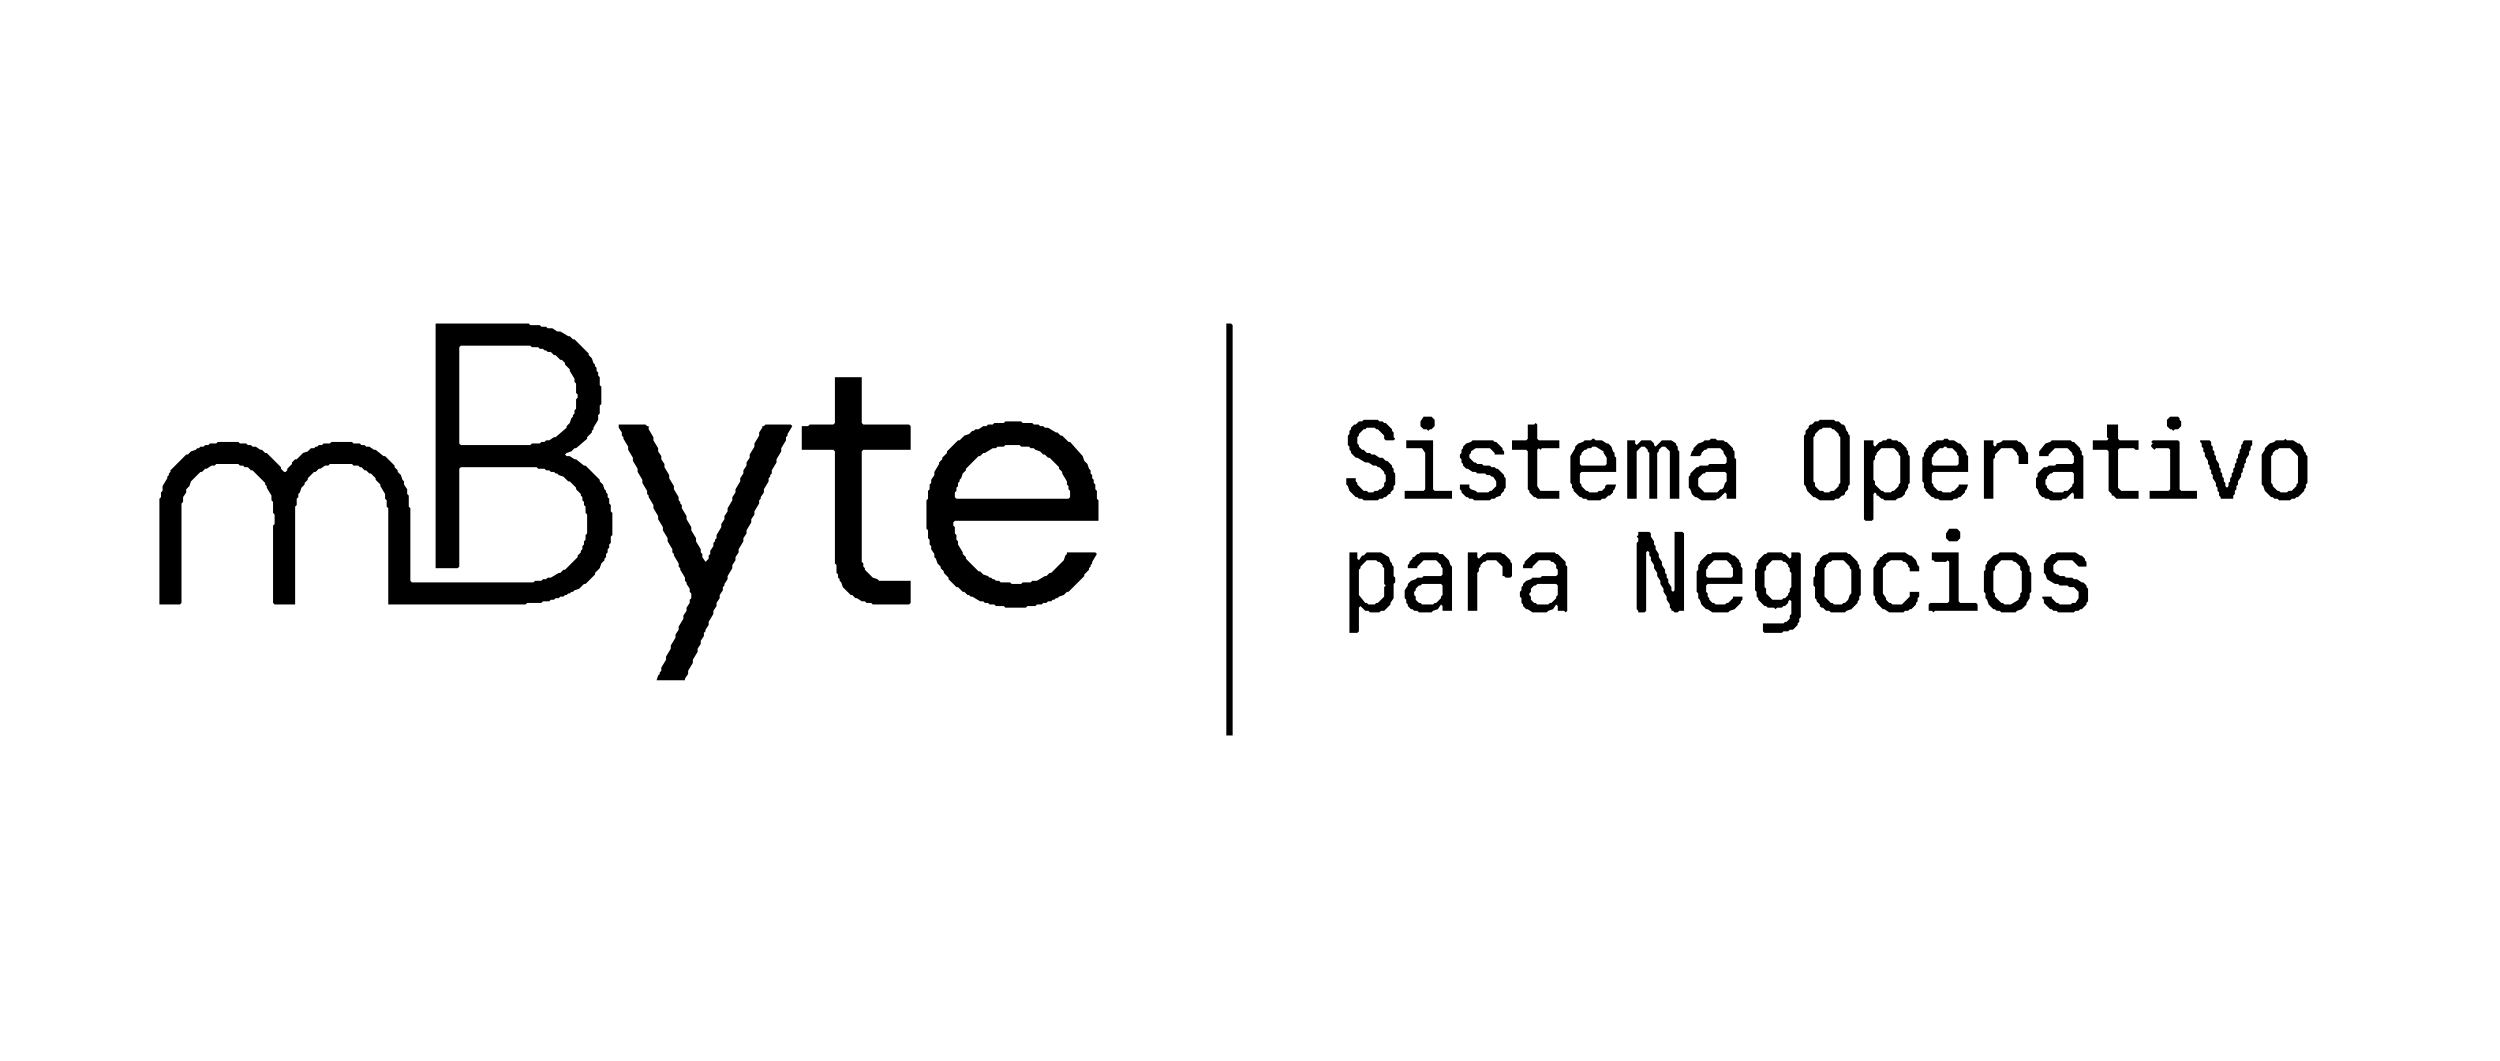
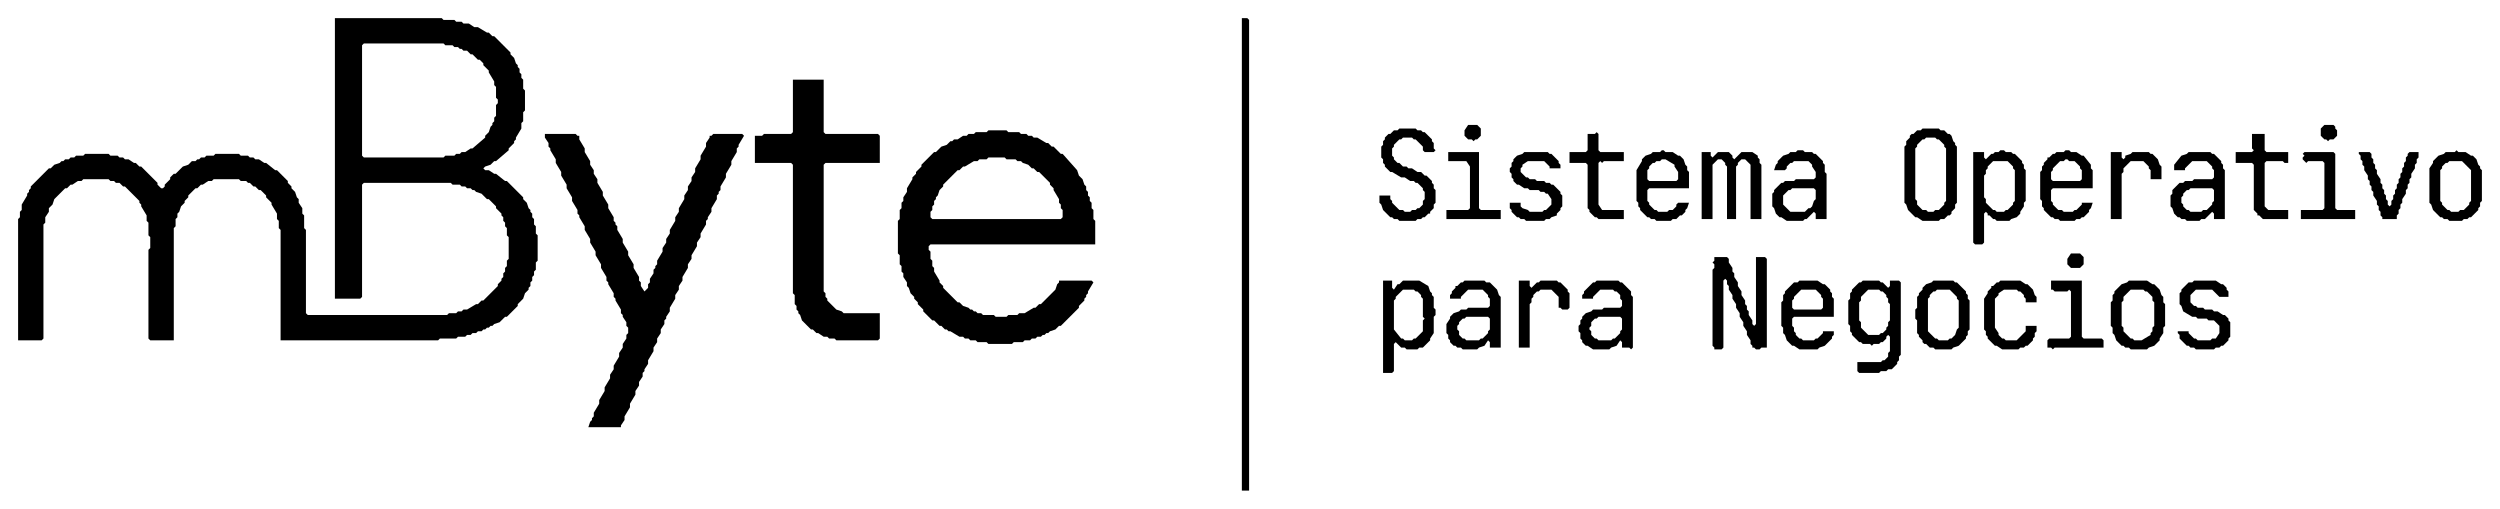
- <svg xmlns="http://www.w3.org/2000/svg" width="1584" height="672" viewBox="0 0 1584 672" role="img" aria-label="mByte logo">
+ <svg xmlns="http://www.w3.org/2000/svg" width="1381" height="281" viewBox="91 195 1381 281" role="img" aria-label="mByte logo">
  <path d="M 969.0 376.0 L 970.0 375.0 L 970.0 373.0 L 972.0 371.0 L 973.0 371.0 L 974.0 370.0 L 986.0 370.0 L 987.0 371.0 L 987.0 377.0 L 986.0 378.0 L 986.0 379.0 L 983.0 382.0 L 982.0 382.0 L 981.0 383.0 L 974.0 383.0 L 973.0 382.0 L 972.0 382.0 L 970.0 380.0 L 970.0 378.0 L 969.0 377.0 Z M 896.0 375.0 L 897.0 374.0 L 897.0 373.0 L 899.0 371.0 L 900.0 371.0 L 901.0 370.0 L 913.0 370.0 L 914.0 371.0 L 914.0 377.0 L 913.0 378.0 L 913.0 379.0 L 910.0 382.0 L 909.0 382.0 L 908.0 383.0 L 901.0 383.0 L 900.0 382.0 L 899.0 382.0 L 897.0 380.0 L 897.0 378.0 L 896.0 377.0 Z M 1268.0 355.0 L 1275.0 355.0 L 1276.0 356.0 L 1277.0 356.0 L 1280.0 359.0 L 1280.0 361.0 L 1281.0 362.0 L 1281.0 375.0 L 1280.0 376.0 L 1280.0 378.0 L 1279.0 379.0 L 1279.0 380.0 L 1274.0 383.0 L 1270.0 383.0 L 1269.0 382.0 L 1268.0 382.0 L 1264.0 378.0 L 1264.0 376.0 L 1263.0 375.0 L 1263.0 362.0 L 1264.0 361.0 L 1264.0 359.0 Z M 1161.0 355.0 L 1168.0 355.0 L 1172.0 359.0 L 1172.0 360.0 L 1173.0 361.0 L 1173.0 376.0 L 1172.0 377.0 L 1171.0 380.0 L 1169.0 382.0 L 1168.0 382.0 L 1167.0 383.0 L 1162.0 383.0 L 1161.0 382.0 L 1160.0 382.0 L 1156.0 378.0 L 1156.0 360.0 L 1157.0 359.0 L 1157.0 358.0 L 1159.0 356.0 L 1160.0 356.0 Z M 1123.0 355.0 L 1129.0 355.0 L 1130.0 356.0 L 1131.0 356.0 L 1133.0 358.0 L 1133.0 359.0 L 1134.0 360.0 L 1134.0 362.0 L 1135.0 363.0 L 1135.0 372.0 L 1134.0 373.0 L 1134.0 375.0 L 1133.0 376.0 L 1133.0 377.0 L 1131.0 379.0 L 1130.0 379.0 L 1129.0 380.0 L 1123.0 380.0 L 1119.0 376.0 L 1119.0 373.0 L 1118.0 372.0 L 1118.0 362.0 L 1119.0 361.0 L 1119.0 359.0 Z M 1081.0 361.0 L 1082.0 360.0 L 1082.0 359.0 L 1086.0 355.0 L 1094.0 355.0 L 1097.0 358.0 L 1097.0 359.0 L 1098.0 360.0 L 1098.0 365.0 L 1097.0 366.0 L 1082.0 366.0 L 1081.0 365.0 Z M 866.0 355.0 L 872.0 355.0 L 873.0 356.0 L 874.0 356.0 L 876.0 358.0 L 876.0 359.0 L 877.0 360.0 L 877.0 370.0 L 878.0 371.0 L 877.0 372.0 L 877.0 378.0 L 873.0 382.0 L 872.0 382.0 L 871.0 383.0 L 867.0 383.0 L 866.0 382.0 L 865.0 382.0 L 861.0 377.0 L 861.0 361.0 L 862.0 360.0 L 862.0 359.0 Z M 1303.0 350.0 L 1302.0 351.0 L 1300.0 351.0 L 1296.0 355.0 L 1296.0 356.0 L 1295.0 357.0 L 1295.0 363.0 L 1296.0 364.0 L 1297.0 367.0 L 1302.0 370.0 L 1304.0 370.0 L 1305.0 371.0 L 1310.0 371.0 L 1311.0 372.0 L 1314.0 372.0 L 1317.0 375.0 L 1317.0 379.0 L 1315.0 382.0 L 1313.0 382.0 L 1312.0 383.0 L 1305.0 383.0 L 1304.0 382.0 L 1303.0 382.0 L 1300.0 379.0 L 1300.0 378.0 L 1294.0 378.0 L 1294.0 379.0 L 1295.0 380.0 L 1295.0 382.0 L 1299.0 386.0 L 1300.0 386.0 L 1301.0 387.0 L 1303.0 387.0 L 1304.0 388.0 L 1314.0 388.0 L 1315.0 387.0 L 1317.0 387.0 L 1318.0 386.0 L 1319.0 386.0 L 1322.0 383.0 L 1322.0 382.0 L 1323.0 381.0 L 1323.0 373.0 L 1322.0 372.0 L 1322.0 371.0 L 1320.0 369.0 L 1319.0 369.0 L 1316.0 367.0 L 1314.0 367.0 L 1313.0 366.0 L 1309.0 366.0 L 1308.0 365.0 L 1305.0 365.0 L 1304.0 364.0 L 1303.0 364.0 L 1301.0 362.0 L 1301.0 358.0 L 1304.0 355.0 L 1313.0 355.0 L 1317.0 359.0 L 1322.0 359.0 L 1322.0 356.0 L 1321.0 355.0 L 1321.0 354.0 L 1319.0 352.0 L 1318.0 352.0 L 1315.0 350.0 Z M 1267.0 350.0 L 1266.0 351.0 L 1263.0 352.0 L 1259.0 356.0 L 1259.0 357.0 L 1258.0 358.0 L 1258.0 361.0 L 1257.0 362.0 L 1257.0 375.0 L 1258.0 376.0 L 1258.0 379.0 L 1259.0 380.0 L 1260.0 383.0 L 1263.0 386.0 L 1264.0 386.0 L 1265.0 387.0 L 1267.0 387.0 L 1268.0 388.0 L 1277.0 388.0 L 1278.0 387.0 L 1281.0 386.0 L 1284.0 383.0 L 1284.0 382.0 L 1286.0 379.0 L 1286.0 376.0 L 1287.0 375.0 L 1287.0 363.0 L 1286.0 362.0 L 1286.0 359.0 L 1285.0 358.0 L 1284.0 355.0 L 1281.0 352.0 L 1280.0 352.0 L 1277.0 350.0 Z M 1224.0 350.0 L 1224.0 355.0 L 1225.0 355.0 L 1226.0 356.0 L 1233.0 356.0 L 1234.0 355.0 L 1235.0 356.0 L 1235.0 381.0 L 1234.0 382.0 L 1223.0 382.0 L 1222.0 383.0 L 1222.0 387.0 L 1224.0 387.0 L 1225.0 388.0 L 1226.0 387.0 L 1253.0 387.0 L 1253.0 383.0 L 1252.0 382.0 L 1242.0 382.0 L 1241.0 381.0 L 1241.0 350.0 Z M 1196.0 350.0 L 1195.0 351.0 L 1194.0 351.0 L 1192.0 353.0 L 1191.0 353.0 L 1191.0 354.0 L 1189.0 356.0 L 1189.0 357.0 L 1187.0 360.0 L 1187.0 377.0 L 1188.0 378.0 L 1188.0 380.0 L 1189.0 381.0 L 1189.0 382.0 L 1193.0 386.0 L 1194.0 386.0 L 1197.0 388.0 L 1206.0 388.0 L 1207.0 387.0 L 1209.0 387.0 L 1210.0 386.0 L 1211.0 386.0 L 1214.0 383.0 L 1214.0 382.0 L 1215.0 381.0 L 1215.0 379.0 L 1216.0 378.0 L 1216.0 375.0 L 1210.0 375.0 L 1210.0 378.0 L 1205.0 383.0 L 1199.0 383.0 L 1198.0 382.0 L 1197.0 382.0 L 1195.0 380.0 L 1195.0 379.0 L 1193.0 376.0 L 1193.0 360.0 L 1195.0 358.0 L 1195.0 357.0 L 1198.0 355.0 L 1205.0 355.0 L 1206.0 356.0 L 1207.0 356.0 L 1209.0 358.0 L 1209.0 359.0 L 1210.0 360.0 L 1210.0 362.0 L 1216.0 362.0 L 1216.0 359.0 L 1215.0 358.0 L 1214.0 355.0 L 1211.0 352.0 L 1210.0 352.0 L 1207.0 350.0 Z M 1159.0 350.0 L 1158.0 351.0 L 1155.0 352.0 L 1153.0 354.0 L 1153.0 355.0 L 1151.0 357.0 L 1151.0 358.0 L 1150.0 359.0 L 1150.0 365.0 L 1149.0 366.0 L 1149.0 371.0 L 1150.0 372.0 L 1150.0 379.0 L 1151.0 380.0 L 1151.0 381.0 L 1153.0 383.0 L 1153.0 384.0 L 1154.0 385.0 L 1155.0 385.0 L 1157.0 387.0 L 1159.0 387.0 L 1160.0 388.0 L 1169.0 388.0 L 1170.0 387.0 L 1173.0 386.0 L 1177.0 382.0 L 1177.0 381.0 L 1178.0 380.0 L 1178.0 378.0 L 1179.0 377.0 L 1179.0 361.0 L 1178.0 360.0 L 1178.0 358.0 L 1177.0 357.0 L 1177.0 356.0 L 1172.0 351.0 L 1171.0 351.0 L 1170.0 350.0 Z M 1140.0 350.0 L 1135.0 350.0 L 1135.0 353.0 L 1134.0 354.0 L 1131.0 351.0 L 1130.0 351.0 L 1129.0 350.0 L 1120.0 350.0 L 1119.0 351.0 L 1118.0 351.0 L 1114.0 355.0 L 1114.0 356.0 L 1113.0 357.0 L 1113.0 360.0 L 1112.0 361.0 L 1112.0 374.0 L 1113.0 375.0 L 1113.0 378.0 L 1114.0 379.0 L 1114.0 380.0 L 1118.0 384.0 L 1119.0 384.0 L 1120.0 385.0 L 1124.0 385.0 L 1125.0 386.0 L 1126.0 385.0 L 1129.0 385.0 L 1130.0 384.0 L 1131.0 384.0 L 1133.0 382.0 L 1133.0 381.0 L 1134.0 380.0 L 1135.0 381.0 L 1135.0 389.0 L 1134.0 390.0 L 1134.0 392.0 L 1132.0 394.0 L 1131.0 394.0 L 1130.0 395.0 L 1117.0 395.0 L 1117.0 400.0 L 1118.0 401.0 L 1129.0 401.0 L 1130.0 400.0 L 1133.0 400.0 L 1134.0 399.0 L 1136.0 399.0 L 1139.0 396.0 L 1139.0 395.0 L 1140.0 394.0 L 1140.0 392.0 L 1141.0 391.0 L 1141.0 351.0 Z M 1085.0 350.0 L 1084.0 351.0 L 1082.0 351.0 L 1077.0 356.0 L 1077.0 357.0 L 1076.0 358.0 L 1076.0 361.0 L 1075.0 362.0 L 1075.0 375.0 L 1076.0 376.0 L 1076.0 379.0 L 1077.0 380.0 L 1078.0 383.0 L 1081.0 386.0 L 1082.0 386.0 L 1085.0 388.0 L 1095.0 388.0 L 1096.0 387.0 L 1099.0 386.0 L 1103.0 382.0 L 1103.0 381.0 L 1104.0 380.0 L 1104.0 378.0 L 1098.0 378.0 L 1098.0 379.0 L 1095.0 382.0 L 1094.0 382.0 L 1093.0 383.0 L 1087.0 383.0 L 1086.0 382.0 L 1085.0 382.0 L 1083.0 380.0 L 1083.0 379.0 L 1082.0 378.0 L 1082.0 376.0 L 1081.0 375.0 L 1081.0 371.0 L 1082.0 370.0 L 1104.0 370.0 L 1104.0 360.0 L 1103.0 359.0 L 1103.0 357.0 L 1102.0 356.0 L 1102.0 355.0 L 1099.0 352.0 L 1098.0 352.0 L 1095.0 350.0 Z M 971.0 351.0 L 966.0 356.0 L 966.0 357.0 L 965.0 358.0 L 965.0 360.0 L 971.0 360.0 L 971.0 359.0 L 975.0 355.0 L 982.0 355.0 L 983.0 356.0 L 984.0 356.0 L 986.0 358.0 L 986.0 360.0 L 987.0 361.0 L 987.0 364.0 L 986.0 365.0 L 977.0 365.0 L 976.0 366.0 L 971.0 366.0 L 970.0 367.0 L 967.0 368.0 L 965.0 370.0 L 965.0 371.0 L 964.0 372.0 L 964.0 374.0 L 963.0 375.0 L 963.0 378.0 L 964.0 379.0 L 964.0 382.0 L 965.0 383.0 L 965.0 384.0 L 967.0 386.0 L 968.0 386.0 L 971.0 388.0 L 980.0 388.0 L 981.0 387.0 L 984.0 386.0 L 986.0 383.0 L 987.0 384.0 L 987.0 387.0 L 991.0 387.0 L 992.0 388.0 L 993.0 387.0 L 993.0 359.0 L 992.0 358.0 L 992.0 356.0 L 987.0 351.0 L 986.0 351.0 L 985.0 350.0 L 973.0 350.0 L 972.0 351.0 Z M 951.0 350.0 L 942.0 350.0 L 941.0 351.0 L 940.0 351.0 L 937.0 354.0 L 936.0 353.0 L 936.0 350.0 L 930.0 350.0 L 930.0 387.0 L 936.0 387.0 L 936.0 363.0 L 937.0 362.0 L 937.0 360.0 L 938.0 359.0 L 938.0 358.0 L 940.0 356.0 L 941.0 356.0 L 942.0 355.0 L 948.0 355.0 L 952.0 359.0 L 952.0 365.0 L 953.0 365.0 L 954.0 366.0 L 957.0 366.0 L 958.0 365.0 L 958.0 357.0 L 957.0 356.0 L 957.0 355.0 L 953.0 351.0 L 952.0 351.0 Z M 895.0 353.0 L 895.0 354.0 L 893.0 356.0 L 893.0 357.0 L 892.0 358.0 L 892.0 360.0 L 898.0 360.0 L 898.0 359.0 L 902.0 355.0 L 910.0 355.0 L 913.0 358.0 L 913.0 359.0 L 914.0 360.0 L 914.0 364.0 L 913.0 365.0 L 902.0 365.0 L 901.0 366.0 L 898.0 366.0 L 897.0 367.0 L 894.0 368.0 L 892.0 370.0 L 892.0 371.0 L 890.0 374.0 L 890.0 379.0 L 891.0 380.0 L 891.0 382.0 L 892.0 383.0 L 892.0 384.0 L 894.0 386.0 L 895.0 386.0 L 896.0 387.0 L 898.0 387.0 L 899.0 388.0 L 907.0 388.0 L 908.0 387.0 L 911.0 386.0 L 913.0 383.0 L 914.0 384.0 L 914.0 387.0 L 920.0 387.0 L 920.0 359.0 L 919.0 358.0 L 918.0 355.0 L 914.0 351.0 L 912.0 351.0 L 911.0 350.0 L 900.0 350.0 L 899.0 351.0 L 898.0 351.0 L 896.0 353.0 Z M 875.0 350.0 L 866.0 350.0 L 864.0 352.0 L 863.0 352.0 L 861.0 355.0 L 860.0 354.0 L 860.0 350.0 L 855.0 350.0 L 855.0 401.0 L 860.0 401.0 L 861.0 400.0 L 861.0 385.0 L 862.0 384.0 L 865.0 387.0 L 867.0 387.0 L 868.0 388.0 L 874.0 388.0 L 875.0 387.0 L 877.0 387.0 L 881.0 383.0 L 881.0 382.0 L 883.0 379.0 L 883.0 370.0 L 884.0 369.0 L 884.0 366.0 L 883.0 365.0 L 883.0 359.0 L 882.0 358.0 L 882.0 357.0 L 881.0 356.0 L 880.0 353.0 Z M 1038.0 337.0 L 1038.0 339.0 L 1037.0 340.0 L 1038.0 341.0 L 1038.0 343.0 L 1037.0 344.0 L 1037.0 386.0 L 1038.0 387.0 L 1038.0 388.0 L 1042.0 388.0 L 1043.0 387.0 L 1043.0 350.0 L 1044.0 349.0 L 1045.0 350.0 L 1045.0 352.0 L 1046.0 353.0 L 1046.0 355.0 L 1048.0 358.0 L 1048.0 360.0 L 1050.0 363.0 L 1050.0 365.0 L 1052.0 368.0 L 1052.0 370.0 L 1054.0 373.0 L 1054.0 375.0 L 1056.0 378.0 L 1056.0 380.0 L 1058.0 383.0 L 1058.0 385.0 L 1059.0 386.0 L 1059.0 387.0 L 1060.0 387.0 L 1061.0 388.0 L 1063.0 388.0 L 1064.0 387.0 L 1067.0 387.0 L 1067.0 338.0 L 1066.0 337.0 L 1061.0 337.0 L 1061.0 374.0 L 1060.0 375.0 L 1059.0 374.0 L 1059.0 372.0 L 1057.0 369.0 L 1057.0 367.0 L 1056.0 366.0 L 1056.0 364.0 L 1055.0 363.0 L 1055.0 361.0 L 1053.0 358.0 L 1053.0 356.0 L 1051.0 353.0 L 1051.0 351.0 L 1049.0 348.0 L 1049.0 346.0 L 1048.0 345.0 L 1048.0 343.0 L 1046.0 340.0 L 1046.0 338.0 L 1045.0 337.0 Z M 1235.0 335.0 L 1233.0 338.0 L 1233.0 341.0 L 1235.0 343.0 L 1240.0 343.0 L 1242.0 341.0 L 1242.0 337.0 L 1240.0 335.0 Z M 1296.0 304.0 L 1297.0 303.0 L 1297.0 302.0 L 1299.0 300.0 L 1300.0 300.0 L 1301.0 299.0 L 1313.0 299.0 L 1314.0 300.0 L 1314.0 306.0 L 1313.0 307.0 L 1313.0 308.0 L 1310.0 311.0 L 1308.0 311.0 L 1307.0 312.0 L 1301.0 312.0 L 1300.0 311.0 L 1299.0 311.0 L 1297.0 309.0 L 1297.0 308.0 L 1296.0 307.0 Z M 1076.0 303.0 L 1079.0 300.0 L 1080.0 300.0 L 1081.0 299.0 L 1093.0 299.0 L 1094.0 300.0 L 1094.0 305.0 L 1093.0 306.0 L 1092.0 309.0 L 1091.0 310.0 L 1090.0 310.0 L 1088.0 312.0 L 1080.0 312.0 L 1076.0 308.0 Z M 1444.0 284.0 L 1451.0 284.0 L 1456.0 289.0 L 1456.0 306.0 L 1455.0 307.0 L 1455.0 308.0 L 1452.0 311.0 L 1450.0 311.0 L 1449.0 312.0 L 1445.0 312.0 L 1444.0 311.0 L 1443.0 311.0 L 1440.0 308.0 L 1440.0 307.0 L 1439.0 306.0 L 1439.0 289.0 L 1440.0 288.0 L 1440.0 287.0 L 1442.0 285.0 L 1443.0 285.0 Z M 1192.0 284.0 L 1200.0 284.0 L 1203.0 287.0 L 1203.0 288.0 L 1204.0 289.0 L 1204.0 306.0 L 1203.0 307.0 L 1203.0 308.0 L 1200.0 311.0 L 1199.0 311.0 L 1198.0 312.0 L 1194.0 312.0 L 1193.0 311.0 L 1192.0 311.0 L 1188.0 307.0 L 1188.0 305.0 L 1187.0 304.0 L 1187.0 292.0 L 1188.0 291.0 L 1188.0 289.0 L 1189.0 288.0 L 1189.0 287.0 Z M 1224.0 290.0 L 1225.0 289.0 L 1225.0 288.0 L 1229.0 284.0 L 1231.0 284.0 L 1232.0 283.0 L 1233.0 283.0 L 1234.0 284.0 L 1237.0 284.0 L 1240.0 287.0 L 1240.0 288.0 L 1241.0 289.0 L 1241.0 294.0 L 1240.0 295.0 L 1225.0 295.0 L 1224.0 294.0 Z M 1001.0 289.0 L 1002.0 288.0 L 1002.0 287.0 L 1004.0 285.0 L 1005.0 285.0 L 1006.0 284.0 L 1008.0 284.0 L 1009.0 283.0 L 1011.0 283.0 L 1016.0 286.0 L 1016.0 287.0 L 1018.0 290.0 L 1018.0 294.0 L 1017.0 295.0 L 1002.0 295.0 L 1001.0 294.0 Z M 605.0 312.0 L 606.0 311.0 L 606.0 309.0 L 607.0 308.0 L 607.0 306.0 L 608.0 305.0 L 608.0 304.0 L 609.0 303.0 L 610.0 300.0 L 612.0 298.0 L 612.0 297.0 L 620.0 289.0 L 621.0 289.0 L 623.0 287.0 L 624.0 287.0 L 629.0 284.0 L 631.0 284.0 L 632.0 283.0 L 636.0 283.0 L 637.0 282.0 L 646.0 282.0 L 647.0 283.0 L 652.0 283.0 L 653.0 284.0 L 655.0 284.0 L 656.0 285.0 L 659.0 286.0 L 661.0 288.0 L 662.0 288.0 L 664.0 290.0 L 665.0 290.0 L 671.0 296.0 L 671.0 297.0 L 673.0 299.0 L 673.0 300.0 L 676.0 305.0 L 676.0 307.0 L 677.0 308.0 L 677.0 310.0 L 678.0 311.0 L 678.0 315.0 L 677.0 316.0 L 606.0 316.0 L 605.0 315.0 Z M 1394.0 279.0 L 1394.0 280.0 L 1395.0 281.0 L 1395.0 283.0 L 1396.0 284.0 L 1396.0 286.0 L 1397.0 287.0 L 1397.0 289.0 L 1399.0 292.0 L 1399.0 294.0 L 1400.0 295.0 L 1400.0 297.0 L 1401.0 298.0 L 1401.0 300.0 L 1402.0 301.0 L 1402.0 303.0 L 1404.0 306.0 L 1404.0 308.0 L 1405.0 309.0 L 1405.0 311.0 L 1406.0 312.0 L 1406.0 314.0 L 1407.0 315.0 L 1407.0 316.0 L 1415.0 316.0 L 1415.0 314.0 L 1416.0 313.0 L 1416.0 311.0 L 1417.0 310.0 L 1417.0 308.0 L 1418.0 307.0 L 1418.0 305.0 L 1420.0 302.0 L 1420.0 300.0 L 1421.0 299.0 L 1421.0 297.0 L 1422.0 296.0 L 1422.0 294.0 L 1423.0 293.0 L 1423.0 291.0 L 1425.0 288.0 L 1425.0 286.0 L 1426.0 285.0 L 1426.0 283.0 L 1427.0 282.0 L 1427.0 279.0 L 1422.0 279.0 L 1421.0 280.0 L 1421.0 281.0 L 1420.0 282.0 L 1420.0 284.0 L 1419.0 285.0 L 1419.0 287.0 L 1418.0 288.0 L 1418.0 290.0 L 1417.0 291.0 L 1417.0 293.0 L 1416.0 294.0 L 1416.0 296.0 L 1415.0 297.0 L 1415.0 299.0 L 1414.0 300.0 L 1414.0 302.0 L 1413.0 303.0 L 1413.0 305.0 L 1412.0 306.0 L 1412.0 308.0 L 1411.0 309.0 L 1410.0 308.0 L 1410.0 306.0 L 1409.0 305.0 L 1409.0 303.0 L 1408.0 302.0 L 1408.0 300.0 L 1407.0 299.0 L 1407.0 297.0 L 1406.0 296.0 L 1406.0 294.0 L 1404.0 291.0 L 1404.0 289.0 L 1403.0 288.0 L 1403.0 286.0 L 1402.0 285.0 L 1402.0 283.0 L 1401.0 282.0 L 1401.0 280.0 L 1400.0 279.0 Z M 1364.0 279.0 L 1363.0 280.0 L 1364.0 281.0 L 1363.0 282.0 L 1363.0 283.0 L 1365.0 285.0 L 1366.0 284.0 L 1374.0 284.0 L 1375.0 285.0 L 1375.0 310.0 L 1374.0 311.0 L 1362.0 311.0 L 1362.0 316.0 L 1392.0 316.0 L 1392.0 311.0 L 1382.0 311.0 L 1381.0 310.0 L 1381.0 280.0 L 1380.0 279.0 Z M 1296.0 281.0 L 1292.0 286.0 L 1292.0 289.0 L 1298.0 289.0 L 1298.0 288.0 L 1302.0 284.0 L 1310.0 284.0 L 1313.0 287.0 L 1313.0 288.0 L 1314.0 289.0 L 1314.0 293.0 L 1313.0 294.0 L 1303.0 294.0 L 1302.0 295.0 L 1298.0 295.0 L 1297.0 296.0 L 1295.0 296.0 L 1291.0 300.0 L 1291.0 302.0 L 1290.0 303.0 L 1290.0 309.0 L 1291.0 310.0 L 1292.0 313.0 L 1294.0 315.0 L 1295.0 315.0 L 1296.0 316.0 L 1298.0 316.0 L 1299.0 317.0 L 1306.0 317.0 L 1307.0 316.0 L 1309.0 316.0 L 1313.0 312.0 L 1314.0 313.0 L 1314.0 316.0 L 1320.0 316.0 L 1320.0 289.0 L 1319.0 288.0 L 1319.0 286.0 L 1318.0 285.0 L 1318.0 284.0 L 1314.0 280.0 L 1313.0 280.0 L 1312.0 279.0 L 1300.0 279.0 L 1299.0 280.0 Z M 1278.0 279.0 L 1269.0 279.0 L 1268.0 280.0 L 1265.0 281.0 L 1265.0 282.0 L 1264.0 283.0 L 1263.0 282.0 L 1263.0 279.0 L 1257.0 279.0 L 1257.0 316.0 L 1263.0 316.0 L 1263.0 291.0 L 1264.0 290.0 L 1264.0 288.0 L 1268.0 284.0 L 1275.0 284.0 L 1278.0 287.0 L 1278.0 288.0 L 1279.0 289.0 L 1279.0 294.0 L 1285.0 294.0 L 1285.0 287.0 L 1284.0 286.0 L 1283.0 283.0 L 1280.0 280.0 L 1279.0 280.0 Z M 1031.0 279.0 L 1031.0 316.0 L 1037.0 316.0 L 1037.0 286.0 L 1040.0 283.0 L 1042.0 283.0 L 1044.0 285.0 L 1044.0 286.0 L 1045.0 287.0 L 1045.0 316.0 L 1050.0 316.0 L 1050.0 287.0 L 1051.0 286.0 L 1051.0 285.0 L 1053.0 283.0 L 1055.0 283.0 L 1058.0 286.0 L 1058.0 316.0 L 1064.0 316.0 L 1064.0 286.0 L 1063.0 285.0 L 1063.0 283.0 L 1062.0 282.0 L 1062.0 281.0 L 1059.0 279.0 L 1053.0 279.0 L 1049.0 283.0 L 1048.0 282.0 L 1048.0 281.0 L 1046.0 279.0 L 1040.0 279.0 L 1037.0 282.0 L 1036.0 281.0 L 1036.0 279.0 Z M 933.0 279.0 L 932.0 280.0 L 929.0 281.0 L 927.0 283.0 L 927.0 284.0 L 926.0 285.0 L 926.0 287.0 L 925.0 288.0 L 925.0 290.0 L 926.0 291.0 L 926.0 293.0 L 927.0 294.0 L 927.0 295.0 L 929.0 297.0 L 930.0 297.0 L 933.0 299.0 L 935.0 299.0 L 936.0 300.0 L 941.0 300.0 L 942.0 301.0 L 944.0 301.0 L 945.0 302.0 L 946.0 302.0 L 948.0 305.0 L 948.0 308.0 L 945.0 311.0 L 944.0 311.0 L 943.0 312.0 L 936.0 312.0 L 935.0 311.0 L 932.0 310.0 L 931.0 309.0 L 931.0 307.0 L 925.0 307.0 L 925.0 310.0 L 926.0 311.0 L 926.0 312.0 L 929.0 315.0 L 930.0 315.0 L 931.0 316.0 L 933.0 316.0 L 934.0 317.0 L 944.0 317.0 L 945.0 316.0 L 947.0 316.0 L 948.0 315.0 L 951.0 314.0 L 951.0 313.0 L 953.0 311.0 L 953.0 310.0 L 954.0 309.0 L 954.0 303.0 L 953.0 302.0 L 953.0 301.0 L 949.0 297.0 L 948.0 297.0 L 947.0 296.0 L 945.0 296.0 L 944.0 295.0 L 940.0 295.0 L 939.0 294.0 L 936.0 294.0 L 935.0 293.0 L 934.0 293.0 L 931.0 290.0 L 931.0 288.0 L 932.0 287.0 L 932.0 286.0 L 935.0 284.0 L 944.0 284.0 L 947.0 287.0 L 947.0 288.0 L 953.0 288.0 L 953.0 286.0 L 952.0 285.0 L 952.0 284.0 L 948.0 280.0 L 947.0 280.0 L 946.0 279.0 Z M 891.0 279.0 L 891.0 284.0 L 901.0 284.0 L 903.0 287.0 L 903.0 310.0 L 902.0 311.0 L 890.0 311.0 L 890.0 316.0 L 920.0 316.0 L 920.0 311.0 L 909.0 311.0 L 908.0 310.0 L 908.0 279.0 Z M 1448.0 278.0 L 1447.0 279.0 L 1442.0 279.0 L 1441.0 280.0 L 1438.0 281.0 L 1435.0 284.0 L 1435.0 285.0 L 1433.0 288.0 L 1433.0 307.0 L 1434.0 308.0 L 1435.0 311.0 L 1439.0 315.0 L 1440.0 315.0 L 1441.0 316.0 L 1443.0 316.0 L 1444.0 317.0 L 1451.0 317.0 L 1452.0 316.0 L 1454.0 316.0 L 1455.0 315.0 L 1456.0 315.0 L 1460.0 311.0 L 1460.0 310.0 L 1461.0 309.0 L 1461.0 307.0 L 1462.0 306.0 L 1462.0 289.0 L 1461.0 288.0 L 1461.0 287.0 L 1460.0 286.0 L 1459.0 283.0 L 1457.0 281.0 L 1456.0 281.0 L 1453.0 279.0 L 1449.0 279.0 Z M 1232.0 278.0 L 1231.0 279.0 L 1227.0 279.0 L 1226.0 280.0 L 1225.0 280.0 L 1223.0 282.0 L 1222.0 282.0 L 1222.0 283.0 L 1220.0 285.0 L 1220.0 286.0 L 1219.0 287.0 L 1219.0 289.0 L 1218.0 290.0 L 1218.0 305.0 L 1219.0 306.0 L 1219.0 309.0 L 1220.0 310.0 L 1220.0 311.0 L 1224.0 315.0 L 1225.0 315.0 L 1226.0 316.0 L 1228.0 316.0 L 1229.0 317.0 L 1237.0 317.0 L 1238.0 316.0 L 1240.0 316.0 L 1241.0 315.0 L 1242.0 315.0 L 1245.0 312.0 L 1245.0 311.0 L 1246.0 310.0 L 1247.0 307.0 L 1241.0 307.0 L 1241.0 308.0 L 1238.0 311.0 L 1237.0 311.0 L 1236.0 312.0 L 1231.0 312.0 L 1230.0 311.0 L 1228.0 311.0 L 1225.0 308.0 L 1225.0 307.0 L 1224.0 306.0 L 1224.0 300.0 L 1225.0 299.0 L 1247.0 299.0 L 1247.0 289.0 L 1246.0 288.0 L 1246.0 286.0 L 1242.0 281.0 L 1241.0 281.0 L 1238.0 279.0 L 1235.0 279.0 L 1234.0 278.0 Z M 1202.0 279.0 L 1199.0 279.0 L 1198.0 278.0 L 1196.0 278.0 L 1195.0 279.0 L 1193.0 279.0 L 1192.0 280.0 L 1191.0 280.0 L 1188.0 283.0 L 1187.0 282.0 L 1187.0 279.0 L 1181.0 279.0 L 1181.0 329.0 L 1182.0 330.0 L 1186.0 330.0 L 1187.0 329.0 L 1187.0 313.0 L 1188.0 312.0 L 1189.0 313.0 L 1189.0 314.0 L 1190.0 314.0 L 1192.0 316.0 L 1193.0 316.0 L 1194.0 317.0 L 1201.0 317.0 L 1202.0 316.0 L 1205.0 315.0 L 1207.0 313.0 L 1207.0 312.0 L 1209.0 309.0 L 1209.0 307.0 L 1210.0 306.0 L 1210.0 289.0 L 1209.0 288.0 L 1209.0 286.0 L 1208.0 285.0 L 1208.0 284.0 L 1204.0 280.0 L 1203.0 280.0 Z M 1076.0 281.0 L 1073.0 284.0 L 1073.0 285.0 L 1072.0 286.0 L 1071.0 289.0 L 1077.0 289.0 L 1078.0 288.0 L 1078.0 287.0 L 1080.0 285.0 L 1081.0 285.0 L 1082.0 284.0 L 1090.0 284.0 L 1092.0 286.0 L 1092.0 287.0 L 1094.0 290.0 L 1094.0 293.0 L 1093.0 294.0 L 1083.0 294.0 L 1082.0 295.0 L 1077.0 295.0 L 1076.0 296.0 L 1075.0 296.0 L 1071.0 300.0 L 1071.0 301.0 L 1070.0 302.0 L 1070.0 309.0 L 1071.0 310.0 L 1072.0 313.0 L 1074.0 315.0 L 1075.0 315.0 L 1078.0 317.0 L 1087.0 317.0 L 1088.0 316.0 L 1089.0 316.0 L 1093.0 312.0 L 1094.0 313.0 L 1094.0 316.0 L 1100.0 316.0 L 1100.0 291.0 L 1099.0 290.0 L 1099.0 286.0 L 1098.0 285.0 L 1098.0 284.0 L 1094.0 280.0 L 1093.0 280.0 L 1092.0 279.0 L 1088.0 279.0 L 1087.0 278.0 L 1084.0 278.0 L 1083.0 279.0 L 1080.0 279.0 L 1079.0 280.0 Z M 1009.0 278.0 L 1008.0 279.0 L 1004.0 279.0 L 1003.0 280.0 L 1000.0 281.0 L 998.0 283.0 L 998.0 284.0 L 995.0 289.0 L 995.0 306.0 L 996.0 307.0 L 996.0 309.0 L 997.0 310.0 L 997.0 311.0 L 1001.0 315.0 L 1002.0 315.0 L 1003.0 316.0 L 1005.0 316.0 L 1006.0 317.0 L 1014.0 317.0 L 1015.0 316.0 L 1017.0 316.0 L 1019.0 314.0 L 1020.0 314.0 L 1022.0 312.0 L 1022.0 311.0 L 1023.0 310.0 L 1024.0 307.0 L 1018.0 307.0 L 1017.0 308.0 L 1017.0 309.0 L 1015.0 311.0 L 1013.0 311.0 L 1012.0 312.0 L 1007.0 312.0 L 1006.0 311.0 L 1005.0 311.0 L 1002.0 308.0 L 1002.0 307.0 L 1001.0 306.0 L 1001.0 300.0 L 1002.0 299.0 L 1024.0 299.0 L 1024.0 290.0 L 1023.0 289.0 L 1023.0 287.0 L 1022.0 286.0 L 1021.0 283.0 L 1019.0 281.0 L 1018.0 281.0 L 1015.0 279.0 L 1011.0 279.0 L 1010.0 278.0 Z M 1155.0 271.0 L 1160.0 271.0 L 1161.0 272.0 L 1162.0 272.0 L 1165.0 275.0 L 1165.0 276.0 L 1166.0 277.0 L 1166.0 306.0 L 1165.0 307.0 L 1165.0 308.0 L 1162.0 311.0 L 1160.0 311.0 L 1159.0 312.0 L 1156.0 312.0 L 1155.0 311.0 L 1153.0 311.0 L 1150.0 308.0 L 1150.0 306.0 L 1149.0 305.0 L 1149.0 277.0 L 1150.0 276.0 L 1150.0 275.0 L 1153.0 272.0 L 1154.0 272.0 Z M 1335.0 269.0 L 1335.0 277.0 L 1336.0 278.0 L 1335.0 279.0 L 1326.0 279.0 L 1326.0 285.0 L 1335.0 285.0 L 1336.0 286.0 L 1336.0 311.0 L 1338.0 313.0 L 1338.0 314.0 L 1339.0 314.0 L 1341.0 316.0 L 1355.0 316.0 L 1355.0 311.0 L 1344.0 311.0 L 1342.0 309.0 L 1342.0 285.0 L 1343.0 284.0 L 1352.0 284.0 L 1353.0 285.0 L 1355.0 285.0 L 1355.0 279.0 L 1343.0 279.0 L 1342.0 278.0 L 1342.0 269.0 Z M 501.0 269.0 L 485.0 269.0 L 484.0 270.0 L 483.0 270.0 L 483.0 271.0 L 481.0 274.0 L 481.0 276.0 L 478.0 281.0 L 478.0 283.0 L 475.0 288.0 L 475.0 290.0 L 473.0 293.0 L 473.0 295.0 L 471.0 298.0 L 471.0 300.0 L 469.0 303.0 L 469.0 305.0 L 466.0 310.0 L 466.0 312.0 L 464.0 315.0 L 464.0 317.0 L 461.0 322.0 L 461.0 324.0 L 459.0 327.0 L 459.0 329.0 L 457.0 332.0 L 457.0 334.0 L 454.0 339.0 L 454.0 341.0 L 453.0 342.0 L 453.0 343.0 L 452.0 344.0 L 452.0 346.0 L 450.0 349.0 L 450.0 351.0 L 449.0 352.0 L 449.0 354.0 L 447.0 356.0 L 445.0 353.0 L 445.0 351.0 L 444.0 350.0 L 444.0 348.0 L 441.0 343.0 L 441.0 341.0 L 438.0 336.0 L 438.0 334.0 L 435.0 329.0 L 435.0 327.0 L 432.0 322.0 L 432.0 320.0 L 431.0 319.0 L 431.0 318.0 L 430.0 317.0 L 430.0 315.0 L 427.0 310.0 L 427.0 308.0 L 424.0 303.0 L 424.0 301.0 L 421.0 296.0 L 421.0 294.0 L 419.0 291.0 L 419.0 289.0 L 417.0 286.0 L 417.0 284.0 L 414.0 279.0 L 414.0 277.0 L 411.0 272.0 L 411.0 270.0 L 410.0 270.0 L 409.0 269.0 L 392.0 269.0 L 392.0 271.0 L 394.0 274.0 L 394.0 276.0 L 395.0 277.0 L 395.0 278.0 L 398.0 283.0 L 398.0 285.0 L 401.0 290.0 L 401.0 292.0 L 404.0 297.0 L 404.0 299.0 L 407.0 304.0 L 407.0 306.0 L 410.0 311.0 L 410.0 313.0 L 411.0 314.0 L 411.0 315.0 L 414.0 320.0 L 414.0 322.0 L 417.0 327.0 L 417.0 329.0 L 420.0 334.0 L 420.0 336.0 L 423.0 341.0 L 423.0 343.0 L 426.0 348.0 L 426.0 350.0 L 427.0 351.0 L 427.0 352.0 L 430.0 357.0 L 430.0 359.0 L 431.0 360.0 L 431.0 361.0 L 434.0 366.0 L 434.0 368.0 L 435.0 369.0 L 435.0 370.0 L 437.0 373.0 L 437.0 375.0 L 438.0 376.0 L 438.0 379.0 L 437.0 380.0 L 437.0 382.0 L 435.0 385.0 L 435.0 387.0 L 433.0 390.0 L 433.0 392.0 L 430.0 397.0 L 430.0 399.0 L 428.0 402.0 L 428.0 404.0 L 425.0 409.0 L 425.0 411.0 L 422.0 416.0 L 422.0 418.0 L 419.0 423.0 L 419.0 425.0 L 418.0 426.0 L 418.0 427.0 L 417.0 428.0 L 416.0 431.0 L 434.0 431.0 L 434.0 430.0 L 436.0 427.0 L 436.0 425.0 L 439.0 420.0 L 439.0 418.0 L 442.0 413.0 L 442.0 411.0 L 444.0 408.0 L 444.0 406.0 L 446.0 403.0 L 446.0 401.0 L 447.0 400.0 L 447.0 399.0 L 449.0 396.0 L 449.0 394.0 L 452.0 389.0 L 452.0 387.0 L 454.0 384.0 L 454.0 382.0 L 456.0 379.0 L 456.0 377.0 L 458.0 374.0 L 458.0 372.0 L 459.0 371.0 L 459.0 370.0 L 461.0 367.0 L 461.0 365.0 L 464.0 360.0 L 464.0 358.0 L 466.0 355.0 L 466.0 353.0 L 468.0 350.0 L 468.0 348.0 L 471.0 343.0 L 471.0 341.0 L 473.0 338.0 L 473.0 336.0 L 476.0 331.0 L 476.0 329.0 L 478.0 326.0 L 478.0 324.0 L 481.0 319.0 L 481.0 317.0 L 482.0 316.0 L 482.0 315.0 L 484.0 312.0 L 484.0 310.0 L 487.0 305.0 L 487.0 303.0 L 488.0 302.0 L 488.0 301.0 L 489.0 300.0 L 489.0 298.0 L 492.0 293.0 L 492.0 291.0 L 495.0 286.0 L 495.0 284.0 L 498.0 279.0 L 498.0 277.0 L 499.0 276.0 L 499.0 275.0 L 502.0 270.0 Z M 968.0 269.0 L 968.0 278.0 L 967.0 279.0 L 958.0 279.0 L 958.0 285.0 L 967.0 285.0 L 968.0 286.0 L 968.0 310.0 L 969.0 311.0 L 969.0 312.0 L 972.0 315.0 L 973.0 315.0 L 974.0 316.0 L 988.0 316.0 L 988.0 311.0 L 976.0 311.0 L 974.0 308.0 L 974.0 285.0 L 975.0 284.0 L 976.0 285.0 L 977.0 284.0 L 988.0 284.0 L 988.0 279.0 L 975.0 279.0 L 974.0 278.0 L 974.0 269.0 L 973.0 268.0 L 972.0 269.0 Z M 637.0 267.0 L 636.0 268.0 L 630.0 268.0 L 629.0 269.0 L 626.0 269.0 L 625.0 270.0 L 623.0 270.0 L 620.0 272.0 L 618.0 272.0 L 617.0 273.0 L 616.0 273.0 L 614.0 275.0 L 611.0 276.0 L 608.0 279.0 L 607.0 279.0 L 600.0 286.0 L 600.0 287.0 L 597.0 290.0 L 597.0 291.0 L 595.0 293.0 L 595.0 294.0 L 592.0 299.0 L 592.0 301.0 L 590.0 304.0 L 590.0 306.0 L 589.0 307.0 L 589.0 310.0 L 588.0 311.0 L 588.0 316.0 L 587.0 317.0 L 587.0 335.0 L 588.0 336.0 L 588.0 341.0 L 589.0 342.0 L 589.0 345.0 L 590.0 346.0 L 590.0 348.0 L 592.0 351.0 L 592.0 353.0 L 593.0 354.0 L 594.0 357.0 L 596.0 359.0 L 596.0 360.0 L 598.0 362.0 L 598.0 363.0 L 601.0 366.0 L 601.0 367.0 L 606.0 372.0 L 607.0 372.0 L 610.0 375.0 L 611.0 375.0 L 613.0 377.0 L 614.0 377.0 L 615.0 378.0 L 616.0 378.0 L 621.0 381.0 L 623.0 381.0 L 624.0 382.0 L 626.0 382.0 L 627.0 383.0 L 630.0 383.0 L 631.0 384.0 L 636.0 384.0 L 637.0 385.0 L 650.0 385.0 L 651.0 384.0 L 656.0 384.0 L 657.0 383.0 L 660.0 383.0 L 661.0 382.0 L 663.0 382.0 L 664.0 381.0 L 666.0 381.0 L 667.0 380.0 L 668.0 380.0 L 669.0 379.0 L 670.0 379.0 L 671.0 378.0 L 674.0 377.0 L 676.0 375.0 L 677.0 375.0 L 687.0 365.0 L 687.0 364.0 L 690.0 361.0 L 690.0 360.0 L 691.0 359.0 L 691.0 358.0 L 692.0 357.0 L 692.0 356.0 L 695.0 351.0 L 694.0 350.0 L 676.0 350.0 L 676.0 351.0 L 675.0 352.0 L 674.0 355.0 L 666.0 363.0 L 665.0 363.0 L 663.0 365.0 L 662.0 365.0 L 657.0 368.0 L 654.0 368.0 L 653.0 369.0 L 648.0 369.0 L 647.0 370.0 L 641.0 370.0 L 640.0 369.0 L 634.0 369.0 L 633.0 368.0 L 631.0 368.0 L 630.0 367.0 L 629.0 367.0 L 628.0 366.0 L 627.0 366.0 L 626.0 365.0 L 623.0 364.0 L 621.0 362.0 L 620.0 362.0 L 612.0 354.0 L 612.0 353.0 L 610.0 351.0 L 610.0 350.0 L 607.0 345.0 L 607.0 343.0 L 606.0 342.0 L 606.0 339.0 L 605.0 338.0 L 605.0 334.0 L 604.0 333.0 L 604.0 331.0 L 605.0 330.0 L 696.0 330.0 L 696.0 317.0 L 695.0 316.0 L 695.0 311.0 L 694.0 310.0 L 694.0 307.0 L 693.0 306.0 L 693.0 304.0 L 692.0 303.0 L 692.0 301.0 L 691.0 300.0 L 691.0 298.0 L 690.0 297.0 L 689.0 294.0 L 687.0 292.0 L 686.0 289.0 L 678.0 280.0 L 677.0 280.0 L 673.0 276.0 L 672.0 276.0 L 670.0 274.0 L 669.0 274.0 L 664.0 271.0 L 662.0 271.0 L 661.0 270.0 L 659.0 270.0 L 658.0 269.0 L 655.0 269.0 L 654.0 268.0 L 648.0 268.0 L 647.0 267.0 Z M 1153.0 266.0 L 1152.0 267.0 L 1150.0 267.0 L 1148.0 269.0 L 1147.0 269.0 L 1146.0 270.0 L 1146.0 271.0 L 1144.0 273.0 L 1144.0 275.0 L 1143.0 276.0 L 1143.0 307.0 L 1144.0 308.0 L 1145.0 311.0 L 1149.0 315.0 L 1150.0 315.0 L 1153.0 317.0 L 1162.0 317.0 L 1163.0 316.0 L 1165.0 316.0 L 1167.0 314.0 L 1168.0 314.0 L 1169.0 313.0 L 1169.0 312.0 L 1171.0 310.0 L 1171.0 308.0 L 1172.0 307.0 L 1172.0 276.0 L 1171.0 275.0 L 1171.0 274.0 L 1170.0 273.0 L 1169.0 270.0 L 1168.0 269.0 L 1167.0 269.0 L 1165.0 267.0 L 1163.0 267.0 L 1162.0 266.0 Z M 864.0 266.0 L 863.0 267.0 L 861.0 267.0 L 859.0 269.0 L 858.0 269.0 L 856.0 271.0 L 856.0 272.0 L 855.0 273.0 L 855.0 275.0 L 854.0 276.0 L 854.0 282.0 L 855.0 283.0 L 855.0 285.0 L 856.0 286.0 L 856.0 287.0 L 859.0 290.0 L 860.0 290.0 L 865.0 293.0 L 867.0 293.0 L 870.0 295.0 L 872.0 295.0 L 873.0 296.0 L 874.0 296.0 L 877.0 299.0 L 877.0 300.0 L 878.0 301.0 L 878.0 305.0 L 877.0 306.0 L 877.0 308.0 L 875.0 310.0 L 874.0 310.0 L 873.0 311.0 L 871.0 311.0 L 870.0 312.0 L 867.0 312.0 L 866.0 311.0 L 864.0 311.0 L 860.0 307.0 L 860.0 306.0 L 859.0 305.0 L 859.0 303.0 L 853.0 303.0 L 853.0 307.0 L 854.0 308.0 L 855.0 311.0 L 859.0 315.0 L 860.0 315.0 L 861.0 316.0 L 863.0 316.0 L 864.0 317.0 L 873.0 317.0 L 874.0 316.0 L 876.0 316.0 L 877.0 315.0 L 878.0 315.0 L 880.0 313.0 L 881.0 313.0 L 881.0 312.0 L 883.0 310.0 L 883.0 308.0 L 884.0 307.0 L 884.0 300.0 L 883.0 299.0 L 883.0 297.0 L 882.0 296.0 L 882.0 295.0 L 879.0 292.0 L 878.0 292.0 L 876.0 290.0 L 874.0 290.0 L 871.0 288.0 L 869.0 288.0 L 868.0 287.0 L 866.0 287.0 L 864.0 285.0 L 863.0 285.0 L 861.0 283.0 L 861.0 282.0 L 860.0 281.0 L 860.0 277.0 L 861.0 276.0 L 861.0 275.0 L 864.0 272.0 L 865.0 272.0 L 866.0 271.0 L 871.0 271.0 L 872.0 272.0 L 873.0 272.0 L 877.0 276.0 L 877.0 278.0 L 878.0 279.0 L 883.0 279.0 L 884.0 278.0 L 883.0 277.0 L 883.0 274.0 L 882.0 273.0 L 882.0 272.0 L 878.0 268.0 L 877.0 268.0 L 876.0 267.0 L 874.0 267.0 L 873.0 266.0 Z M 1375.0 264.0 L 1373.0 266.0 L 1373.0 270.0 L 1375.0 272.0 L 1376.0 272.0 L 1377.0 273.0 L 1378.0 272.0 L 1380.0 272.0 L 1382.0 270.0 L 1382.0 267.0 L 1381.0 266.0 L 1381.0 265.0 L 1380.0 264.0 Z M 902.0 264.0 L 900.0 267.0 L 900.0 270.0 L 902.0 272.0 L 904.0 272.0 L 905.0 273.0 L 906.0 272.0 L 907.0 272.0 L 909.0 270.0 L 909.0 266.0 L 907.0 264.0 Z M 529.0 239.0 L 529.0 268.0 L 528.0 269.0 L 513.0 269.0 L 512.0 270.0 L 508.0 270.0 L 508.0 285.0 L 528.0 285.0 L 529.0 286.0 L 529.0 357.0 L 530.0 358.0 L 530.0 363.0 L 531.0 364.0 L 531.0 366.0 L 532.0 367.0 L 532.0 368.0 L 533.0 369.0 L 534.0 372.0 L 539.0 377.0 L 540.0 377.0 L 542.0 379.0 L 543.0 379.0 L 546.0 381.0 L 548.0 381.0 L 549.0 382.0 L 552.0 382.0 L 553.0 383.0 L 576.0 383.0 L 577.0 382.0 L 577.0 368.0 L 557.0 368.0 L 556.0 367.0 L 553.0 366.0 L 548.0 361.0 L 548.0 360.0 L 547.0 359.0 L 547.0 357.0 L 546.0 356.0 L 546.0 286.0 L 547.0 285.0 L 577.0 285.0 L 577.0 270.0 L 576.0 269.0 L 547.0 269.0 L 546.0 268.0 L 546.0 239.0 Z M 291.0 220.0 L 292.0 219.0 L 336.0 219.0 L 337.0 220.0 L 341.0 220.0 L 342.0 221.0 L 344.0 221.0 L 345.0 222.0 L 346.0 222.0 L 347.0 223.0 L 349.0 223.0 L 351.0 225.0 L 352.0 225.0 L 355.0 228.0 L 356.0 228.0 L 358.0 230.0 L 358.0 231.0 L 361.0 234.0 L 361.0 235.0 L 364.0 240.0 L 364.0 242.0 L 365.0 243.0 L 365.0 249.0 L 366.0 250.0 L 366.0 252.0 L 365.0 253.0 L 365.0 259.0 L 364.0 260.0 L 364.0 262.0 L 363.0 263.0 L 363.0 264.0 L 362.0 265.0 L 361.0 268.0 L 359.0 270.0 L 359.0 271.0 L 352.0 277.0 L 351.0 277.0 L 348.0 279.0 L 346.0 279.0 L 345.0 280.0 L 343.0 280.0 L 342.0 281.0 L 337.0 281.0 L 336.0 282.0 L 292.0 282.0 L 291.0 281.0 Z M 777.0 205.0 L 777.0 466.0 L 781.0 466.0 L 781.0 206.0 L 780.0 205.0 Z M 375.0 227.0 L 373.0 225.0 L 373.0 224.0 L 364.0 215.0 L 363.0 215.0 L 361.0 213.0 L 360.0 213.0 L 355.0 210.0 L 353.0 210.0 L 350.0 208.0 L 347.0 208.0 L 346.0 207.0 L 343.0 207.0 L 342.0 206.0 L 336.0 206.0 L 335.0 205.0 L 276.0 205.0 L 276.0 360.0 L 290.0 360.0 L 291.0 359.0 L 291.0 297.0 L 292.0 296.0 L 340.0 296.0 L 341.0 297.0 L 345.0 297.0 L 346.0 298.0 L 348.0 298.0 L 349.0 299.0 L 351.0 299.0 L 352.0 300.0 L 353.0 300.0 L 354.0 301.0 L 357.0 302.0 L 360.0 305.0 L 361.0 305.0 L 365.0 309.0 L 365.0 310.0 L 368.0 313.0 L 368.0 314.0 L 369.0 315.0 L 369.0 317.0 L 370.0 318.0 L 370.0 320.0 L 371.0 321.0 L 371.0 325.0 L 372.0 326.0 L 372.0 338.0 L 371.0 339.0 L 371.0 342.0 L 370.0 343.0 L 370.0 345.0 L 369.0 346.0 L 369.0 348.0 L 368.0 349.0 L 368.0 350.0 L 366.0 352.0 L 366.0 353.0 L 358.0 361.0 L 357.0 361.0 L 355.0 363.0 L 354.0 363.0 L 349.0 366.0 L 347.0 366.0 L 346.0 367.0 L 344.0 367.0 L 343.0 368.0 L 339.0 368.0 L 338.0 369.0 L 261.0 369.0 L 260.0 368.0 L 260.0 322.0 L 259.0 321.0 L 259.0 314.0 L 258.0 313.0 L 258.0 310.0 L 256.0 307.0 L 256.0 305.0 L 255.0 304.0 L 254.0 301.0 L 252.0 299.0 L 252.0 298.0 L 250.0 296.0 L 250.0 295.0 L 244.0 289.0 L 243.0 289.0 L 238.0 285.0 L 237.0 285.0 L 234.0 283.0 L 232.0 283.0 L 231.0 282.0 L 229.0 282.0 L 228.0 281.0 L 224.0 281.0 L 223.0 280.0 L 210.0 280.0 L 209.0 281.0 L 205.0 281.0 L 204.0 282.0 L 202.0 282.0 L 201.0 283.0 L 200.0 283.0 L 199.0 284.0 L 197.0 284.0 L 195.0 286.0 L 192.0 287.0 L 188.0 291.0 L 187.0 291.0 L 185.0 293.0 L 185.0 294.0 L 182.0 297.0 L 182.0 298.0 L 181.0 299.0 L 180.0 299.0 L 178.0 297.0 L 178.0 296.0 L 169.0 287.0 L 168.0 287.0 L 166.0 285.0 L 165.0 285.0 L 162.0 283.0 L 160.0 283.0 L 159.0 282.0 L 157.0 282.0 L 156.0 281.0 L 152.0 281.0 L 151.0 280.0 L 138.0 280.0 L 137.0 281.0 L 133.0 281.0 L 132.0 282.0 L 130.0 282.0 L 129.0 283.0 L 127.0 283.0 L 126.0 284.0 L 125.0 284.0 L 124.0 285.0 L 121.0 286.0 L 119.0 288.0 L 118.0 288.0 L 108.0 298.0 L 108.0 299.0 L 107.0 300.0 L 107.0 301.0 L 106.0 302.0 L 106.0 303.0 L 103.0 308.0 L 103.0 311.0 L 102.0 312.0 L 102.0 315.0 L 101.0 316.0 L 101.0 383.0 L 114.0 383.0 L 115.0 382.0 L 115.0 319.0 L 116.0 318.0 L 116.0 315.0 L 118.0 312.0 L 118.0 310.0 L 120.0 308.0 L 121.0 305.0 L 127.0 299.0 L 128.0 299.0 L 130.0 297.0 L 131.0 297.0 L 134.0 295.0 L 136.0 295.0 L 137.0 294.0 L 151.0 294.0 L 152.0 295.0 L 154.0 295.0 L 155.0 296.0 L 157.0 296.0 L 159.0 298.0 L 160.0 298.0 L 168.0 306.0 L 168.0 307.0 L 169.0 308.0 L 169.0 309.0 L 172.0 314.0 L 172.0 317.0 L 173.0 318.0 L 173.0 325.0 L 174.0 326.0 L 174.0 332.0 L 173.0 333.0 L 173.0 382.0 L 174.0 383.0 L 187.0 383.0 L 187.0 321.0 L 188.0 320.0 L 188.0 316.0 L 189.0 315.0 L 189.0 313.0 L 190.0 312.0 L 191.0 309.0 L 193.0 307.0 L 193.0 306.0 L 195.0 304.0 L 195.0 303.0 L 199.0 299.0 L 200.0 299.0 L 202.0 297.0 L 203.0 297.0 L 206.0 295.0 L 208.0 295.0 L 209.0 294.0 L 223.0 294.0 L 224.0 295.0 L 227.0 295.0 L 228.0 296.0 L 229.0 296.0 L 231.0 298.0 L 232.0 298.0 L 234.0 300.0 L 235.0 300.0 L 238.0 303.0 L 238.0 304.0 L 241.0 307.0 L 241.0 308.0 L 244.0 313.0 L 244.0 316.0 L 245.0 317.0 L 245.0 321.0 L 246.0 322.0 L 246.0 383.0 L 333.0 383.0 L 334.0 382.0 L 343.0 382.0 L 344.0 381.0 L 348.0 381.0 L 349.0 380.0 L 351.0 380.0 L 352.0 379.0 L 354.0 379.0 L 355.0 378.0 L 357.0 378.0 L 358.0 377.0 L 359.0 377.0 L 360.0 376.0 L 361.0 376.0 L 362.0 375.0 L 363.0 375.0 L 364.0 374.0 L 367.0 373.0 L 370.0 370.0 L 371.0 370.0 L 377.0 364.0 L 377.0 363.0 L 380.0 360.0 L 381.0 357.0 L 383.0 355.0 L 383.0 354.0 L 384.0 353.0 L 384.0 351.0 L 385.0 350.0 L 385.0 348.0 L 386.0 347.0 L 386.0 345.0 L 387.0 344.0 L 387.0 340.0 L 388.0 339.0 L 388.0 325.0 L 387.0 324.0 L 387.0 320.0 L 386.0 319.0 L 386.0 316.0 L 385.0 315.0 L 385.0 313.0 L 384.0 312.0 L 384.0 311.0 L 383.0 310.0 L 382.0 307.0 L 380.0 305.0 L 380.0 304.0 L 371.0 295.0 L 370.0 295.0 L 365.0 291.0 L 364.0 291.0 L 361.0 289.0 L 359.0 289.0 L 358.0 288.0 L 359.0 287.0 L 362.0 286.0 L 364.0 284.0 L 365.0 284.0 L 372.0 278.0 L 372.0 277.0 L 375.0 274.0 L 375.0 273.0 L 376.0 272.0 L 376.0 271.0 L 379.0 266.0 L 379.0 263.0 L 380.0 262.0 L 380.0 257.0 L 381.0 256.0 L 381.0 245.0 L 380.0 244.0 L 380.0 239.0 L 379.0 238.0 L 379.0 236.0 L 378.0 235.0 L 378.0 233.0 L 377.0 232.0 L 377.0 231.0 L 376.0 230.0 Z" fill="#000000" fill-rule="evenodd" />
</svg>
